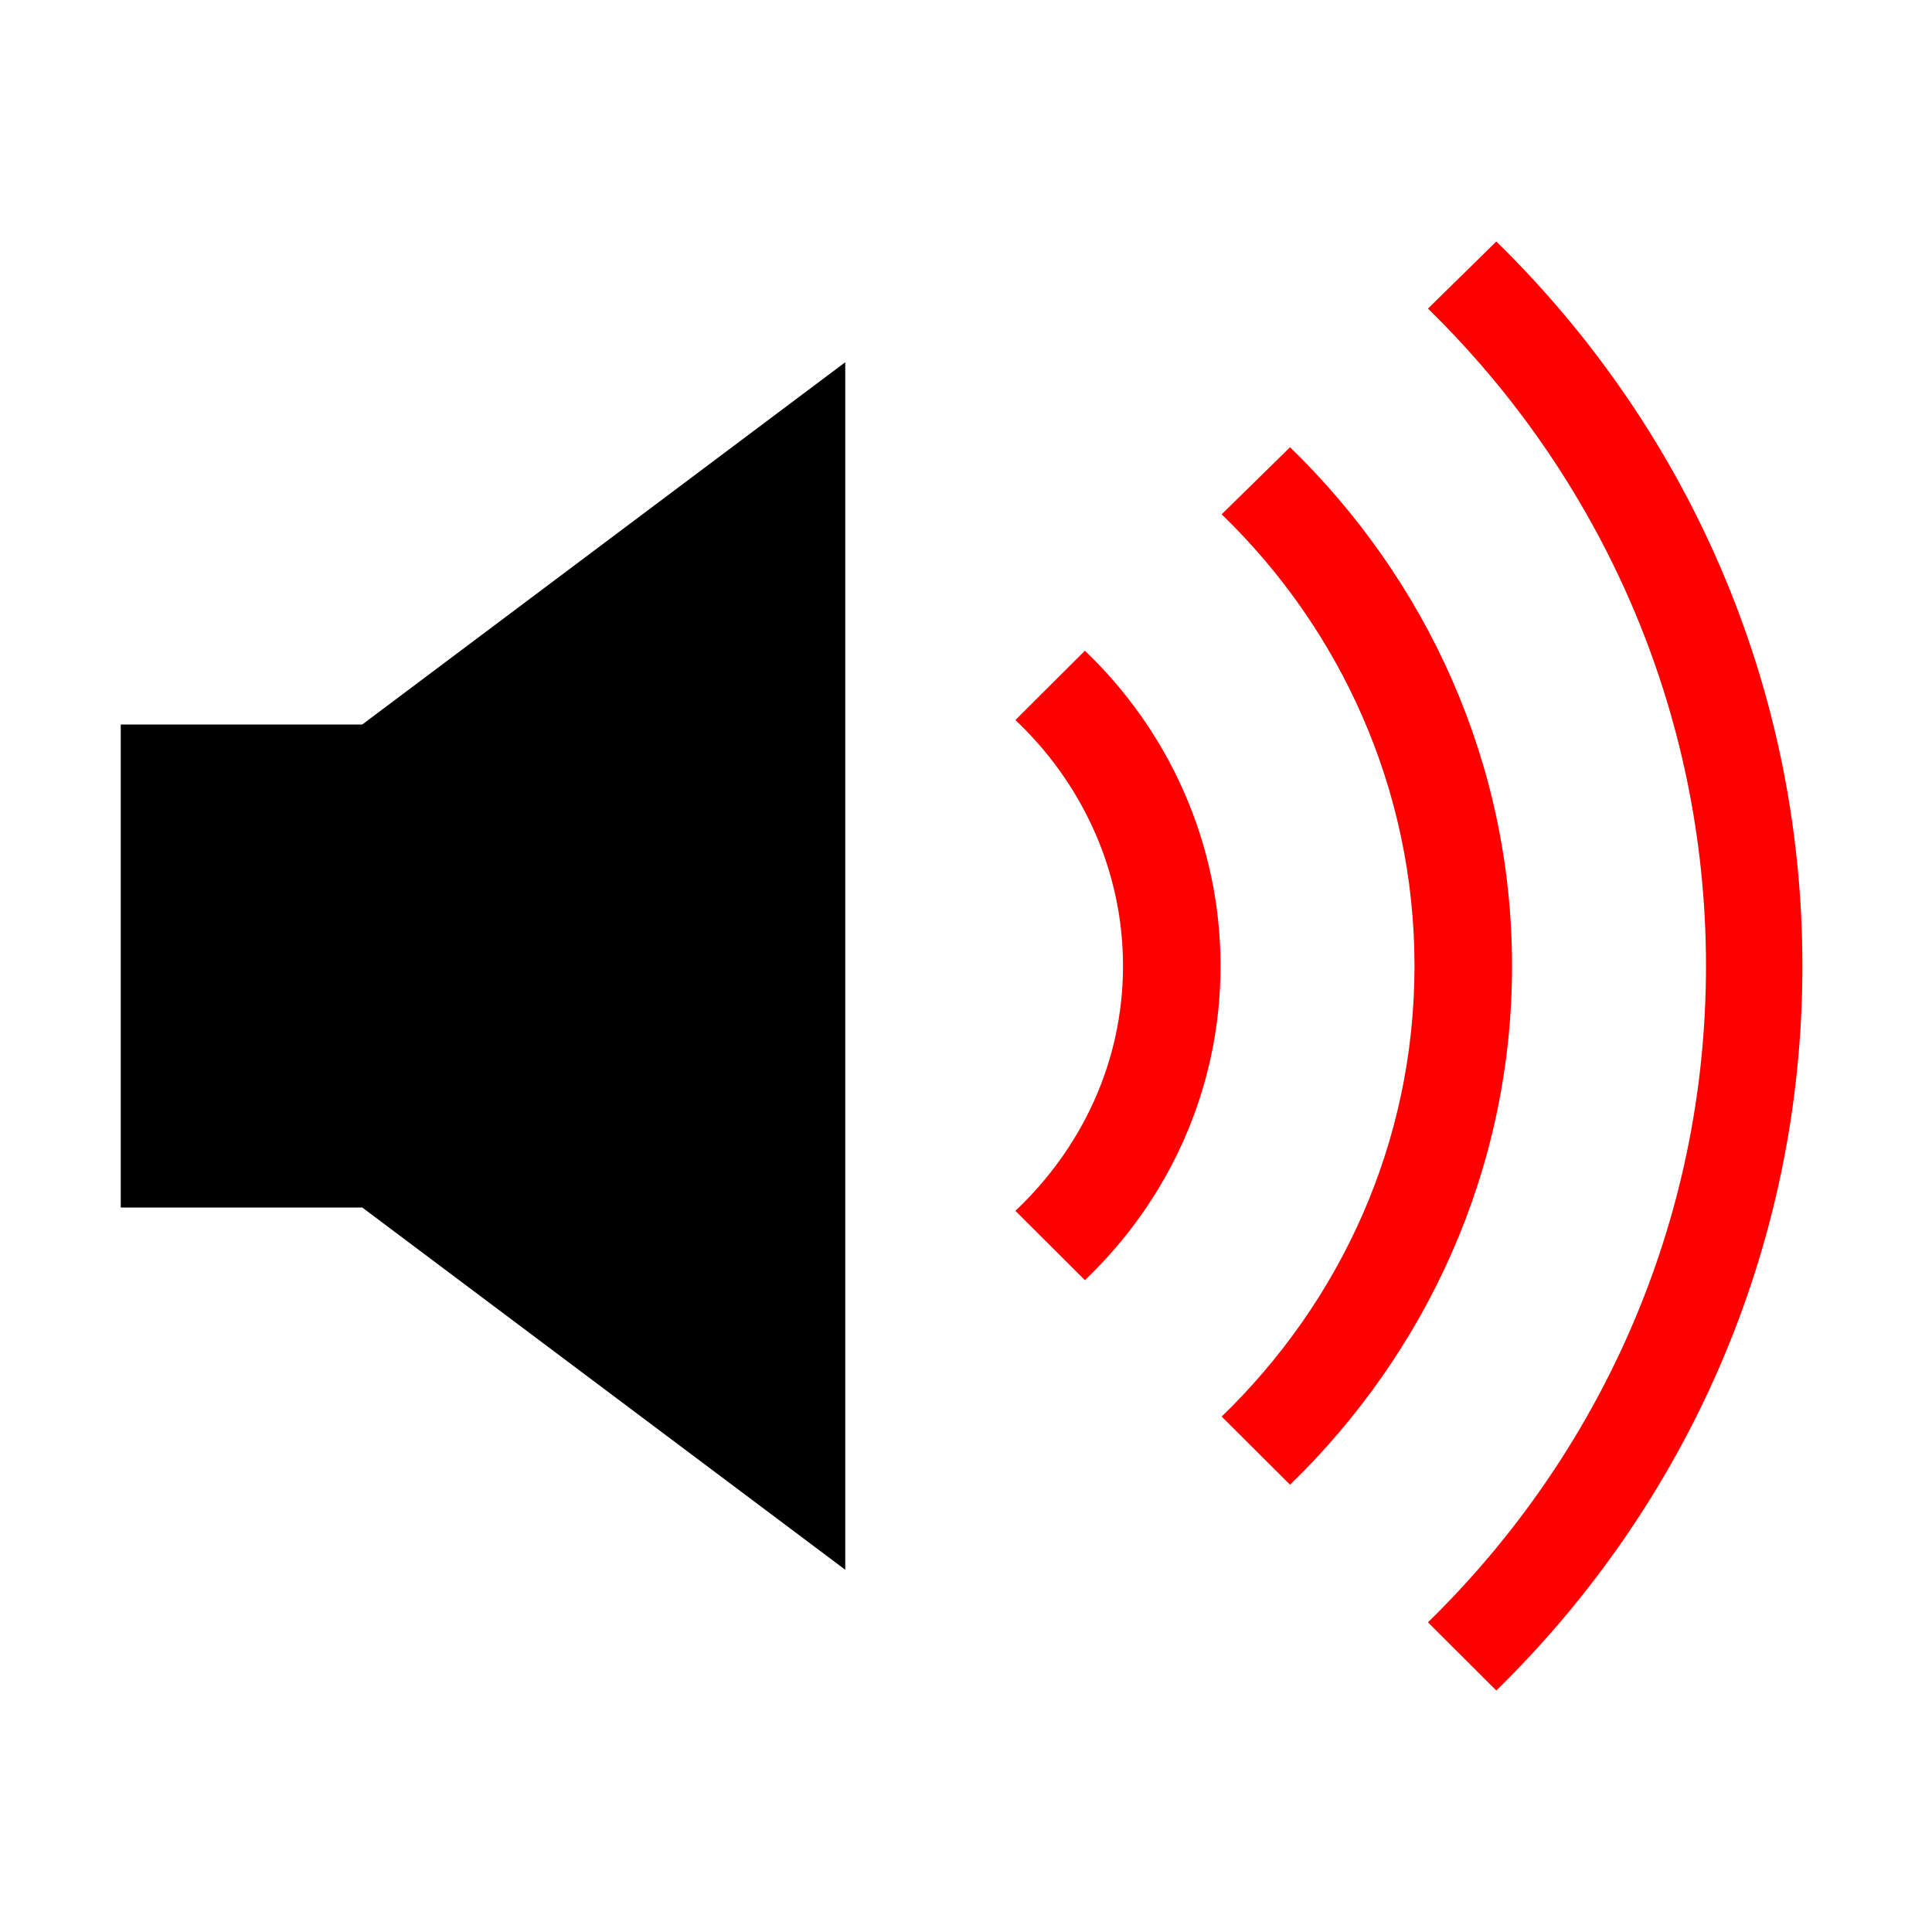
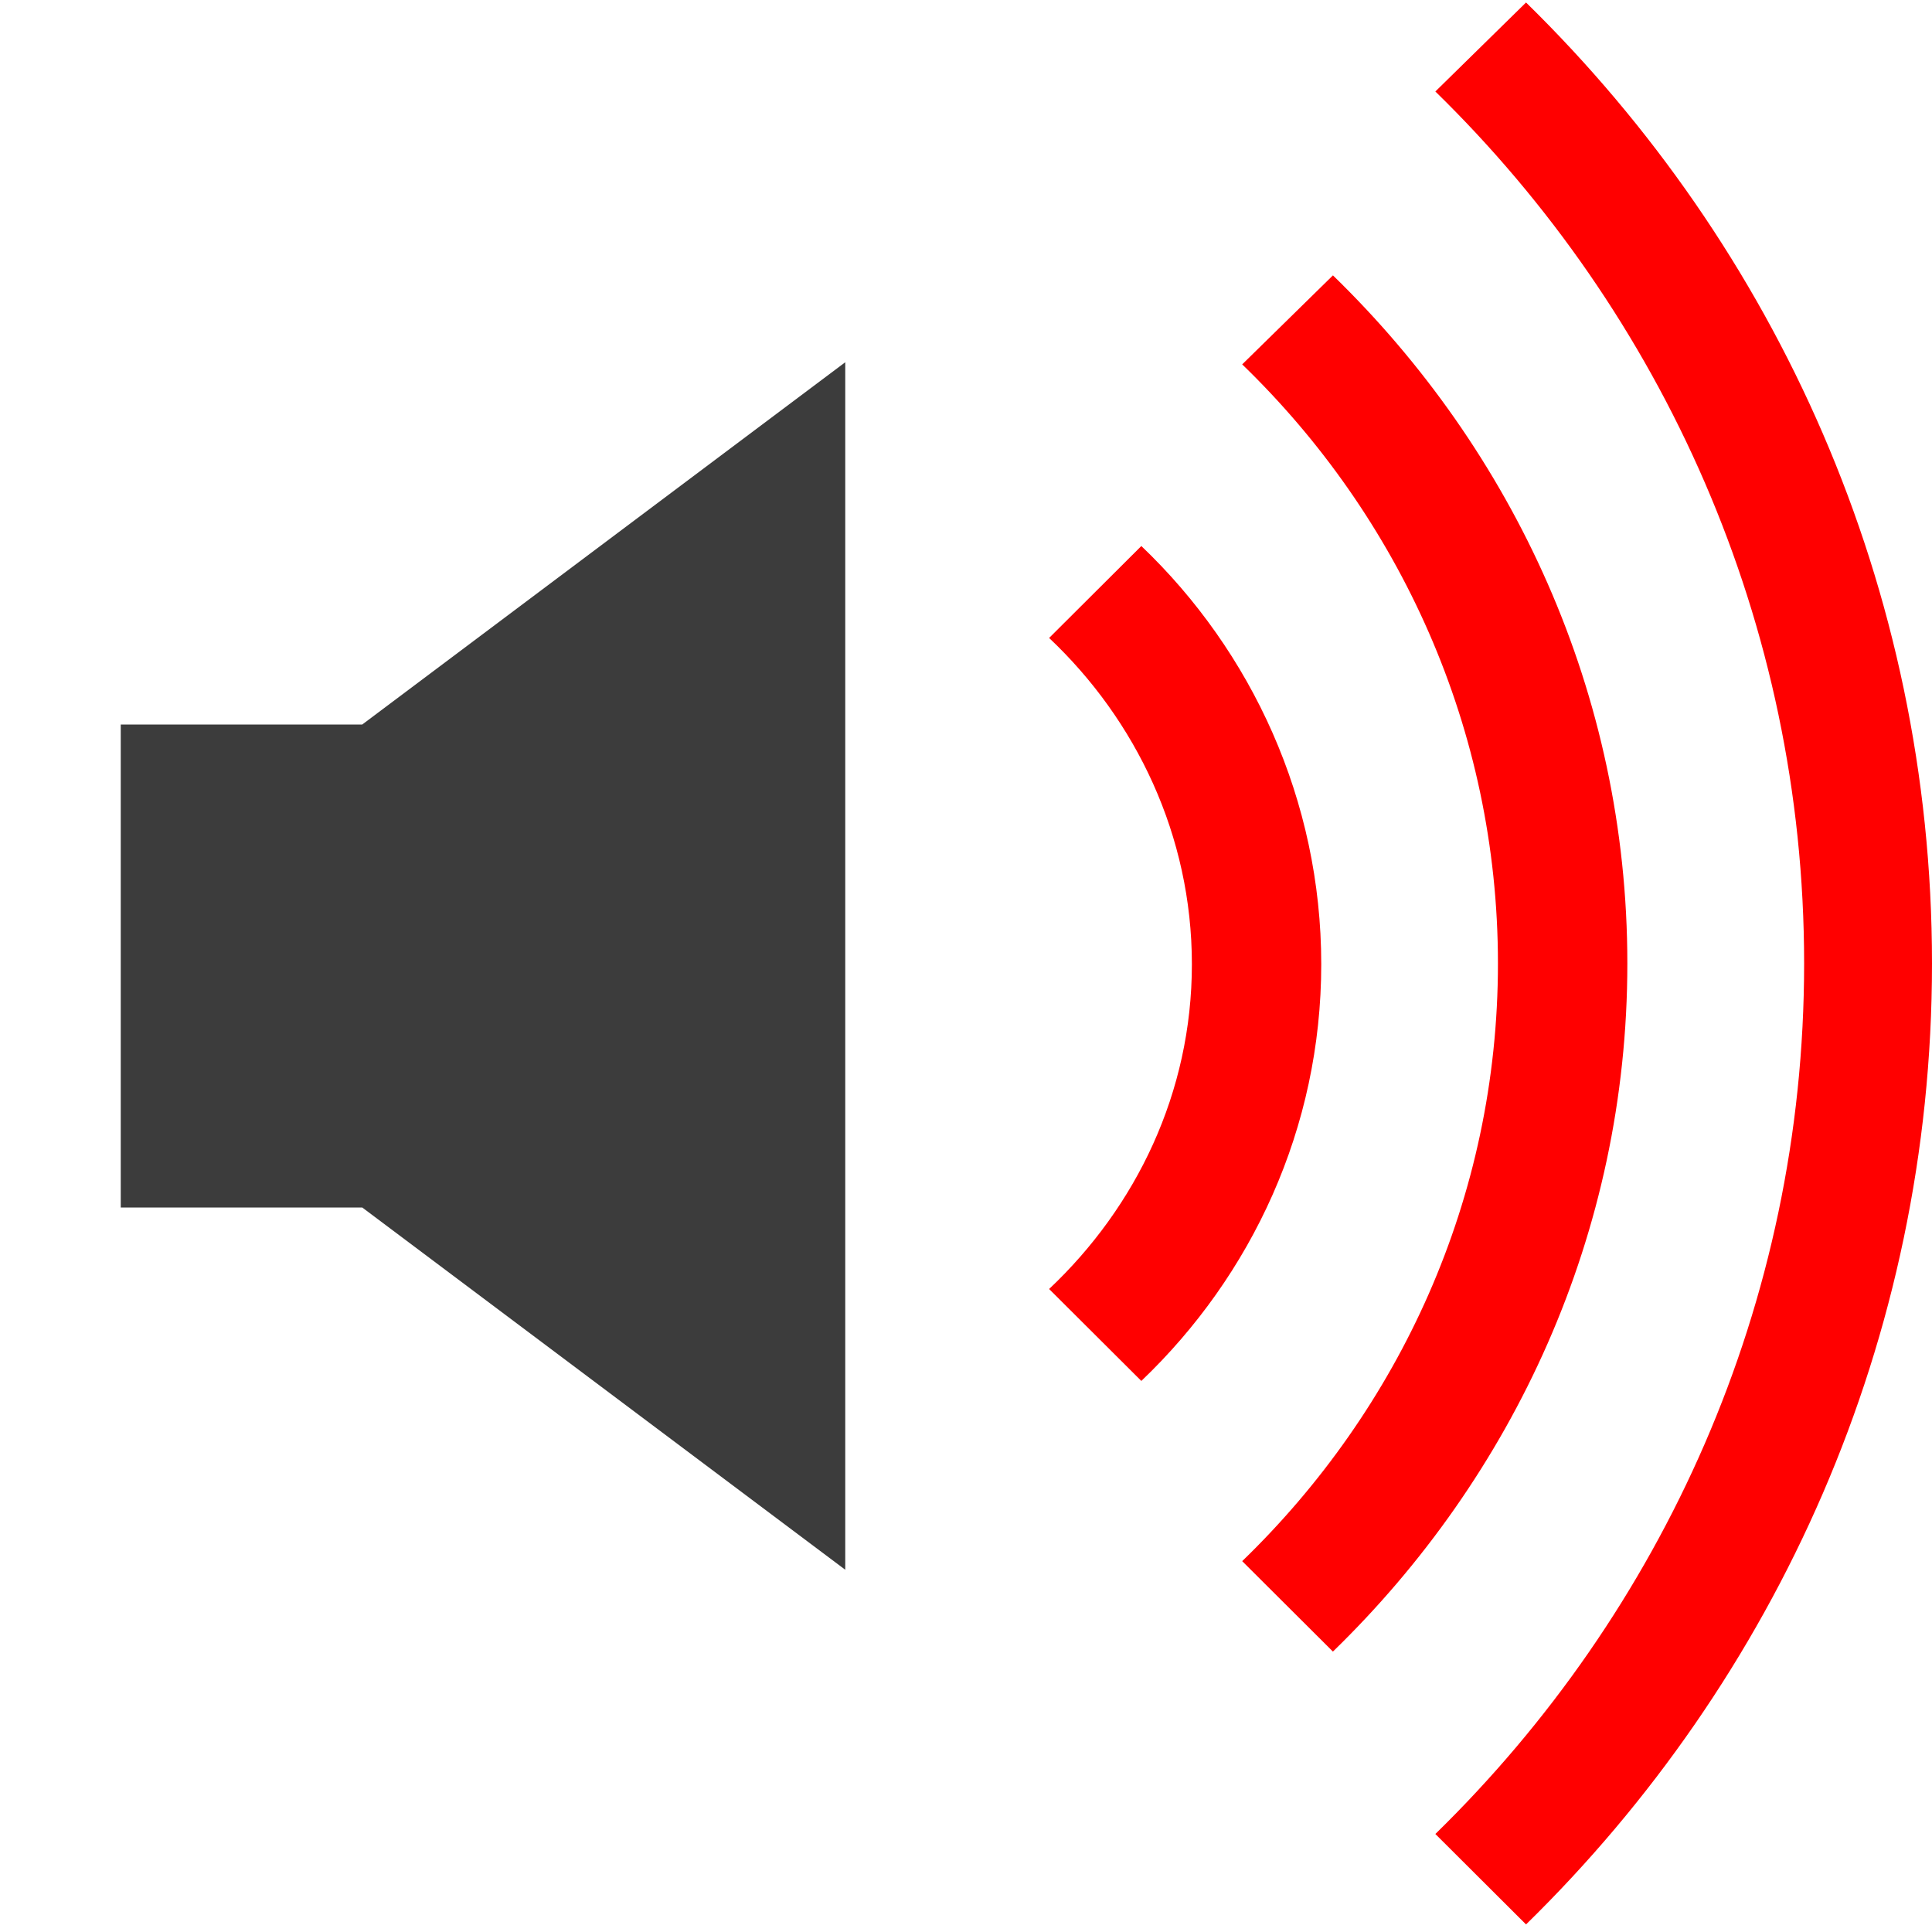
<svg xmlns="http://www.w3.org/2000/svg" xmlns:xlink="http://www.w3.org/1999/xlink" width="48px" height="48px" id="svg4289" version="1.1">
  <defs id="defs4291">
    <linearGradient id="linearGradient3172">
      <stop style="stop-color:#4d4d4d;stop-opacity:1;" offset="0" id="stop3174" />
      <stop style="stop-color:#4d4d4d;stop-opacity:0;" offset="1" id="stop3176" />
    </linearGradient>
    <linearGradient xlink:href="#linearGradient3172" id="linearGradient3178" x1="22.893" y1="0.904" x2="22.893" y2="21.132" gradientUnits="userSpaceOnUse" />
    <linearGradient gradientUnits="userSpaceOnUse" y2="44.086" x2="38.358" y1="4.135" x1="38.332" id="linearGradient3522" xlink:href="#linearGradient3516" />
    <linearGradient gradientUnits="userSpaceOnUse" y2="43.844" x2="38.377" y1="3.539" x1="38.441" id="linearGradient3514" xlink:href="#linearGradient3508" />
    <linearGradient gradientUnits="userSpaceOnUse" y2="44.027" x2="38.104" y1="3.737" x1="38.357" id="linearGradient3506" xlink:href="#linearGradient3500" />
    <linearGradient id="linearGradient3500">
      <stop id="stop3502" offset="0" style="stop-color:#4d4d4d;stop-opacity:1;" />
      <stop id="stop3504" offset="1" style="stop-color:#4d4d4d;stop-opacity:0;" />
    </linearGradient>
    <linearGradient id="linearGradient3508">
      <stop id="stop3510" offset="0" style="stop-color:#4d4d4d;stop-opacity:1;" />
      <stop id="stop3512" offset="1" style="stop-color:#4d4d4d;stop-opacity:0;" />
    </linearGradient>
    <linearGradient id="linearGradient3516">
      <stop id="stop3518" offset="0" style="stop-color:#4d4d4d;stop-opacity:1;" />
      <stop id="stop3520" offset="1" style="stop-color:#4d4d4d;stop-opacity:0;" />
    </linearGradient>
    <linearGradient xlink:href="#linearGradient3516" id="linearGradient2986" gradientUnits="userSpaceOnUse" x1="38.332" y1="4.135" x2="38.358" y2="44.086" />
    <linearGradient xlink:href="#linearGradient3508" id="linearGradient2988" gradientUnits="userSpaceOnUse" x1="38.441" y1="3.539" x2="38.377" y2="43.844" />
    <linearGradient xlink:href="#linearGradient3500" id="linearGradient2990" gradientUnits="userSpaceOnUse" x1="38.357" y1="3.737" x2="38.104" y2="44.027" />
    <linearGradient xlink:href="#linearGradient3500" id="linearGradient2993" gradientUnits="userSpaceOnUse" x1="38.357" y1="3.737" x2="38.104" y2="44.027" gradientTransform="translate(1.843444,1.998675)" />
    <linearGradient xlink:href="#linearGradient3508" id="linearGradient2996" gradientUnits="userSpaceOnUse" x1="38.441" y1="3.539" x2="38.377" y2="43.844" gradientTransform="translate(1.843444,1.998675)" />
    <linearGradient xlink:href="#linearGradient3516" id="linearGradient2999" gradientUnits="userSpaceOnUse" x1="38.332" y1="4.135" x2="38.358" y2="44.086" gradientTransform="translate(1.843444,1.998675)" />
    <linearGradient xlink:href="#linearGradient3172" id="linearGradient3014" gradientUnits="userSpaceOnUse" x1="22.893" y1="0.904" x2="22.893" y2="21.132" gradientTransform="matrix(0.644962,0,0,1.183236,59.23515,4.016337)" />
  </defs>
  <g id="layer1">
    <g id="g2453" transform="matrix(0.1337942,0,0,0.1337942,-18.47224,-41.04701)" />
    <g id="g2615" transform="matrix(0.1672428,0,0,0.1672428,-11.55708,-56.62323)" />
    <g transform="translate(-52.14938,-29.6427)" id="g4438" />
-     <path style="fill:#ff0000;fill-opacity:1;fill-rule:nonzero;stroke:none;stroke-width:2;marker:none;visibility:visible;display:inline;overflow:visible;enable-background:accumulate" d="m 37.176,6 -1.699,1.667 c 4.248,4.149 6.908,9.94 6.908,16.333 1e-6,6.393 -2.66,12.157 -6.908,16.306 L 37.176,42 c 4.684,-4.584 7.604,-10.943 7.604,-18 10e-7,-7.057 -2.92,-13.416 -7.604,-18 z" id="path3806" />
-     <path style="fill:#ff0000;fill-opacity:1;fill-rule:nonzero;stroke:none;stroke-width:2;marker:none;visibility:visible;display:inline;overflow:visible;enable-background:accumulate" d="m 32.051,11.111 -1.699,1.667 c 2.939,2.842 4.791,6.82 4.791,11.222 0,4.402 -1.852,8.352 -4.791,11.194 l 1.699,1.694 C 35.426,33.611 37.566,29.065 37.566,24 c -1e-6,-5.065 -2.14,-9.611 -5.515,-12.889 z" id="path3802" />
-     <path style="fill:#ff0000;fill-opacity:1;fill-rule:nonzero;stroke:none;stroke-width:2;marker:none;visibility:visible;display:inline;overflow:visible;enable-background:accumulate" d="m 26.954,16.167 -1.727,1.722 c 1.627,1.535 2.674,3.703 2.674,6.111 -1e-6,2.408 -1.047,4.548 -2.674,6.083 l 1.727,1.722 C 29.02,29.835 30.324,27.074 30.324,24 c 0,-3.074 -1.305,-5.862 -3.37,-7.833 z" id="rect17020" />
+     <path style="fill:#ff0000;fill-opacity:1;fill-rule:nonzero;stroke:none;stroke-width:2;marker:none;visibility:visible;display:inline;overflow:visible;enable-background:accumulate" d="M 37.914,0.062 35.661,2.273 c 5.635,5.503 9.162,13.184 9.162,21.664 1e-6,8.48 -3.528,16.125 -9.162,21.628 L 37.914,47.812 C 44.127,41.732 48,33.298 48,23.938 48,14.577 44.127,6.143 37.914,0.062 z" id="path3806" />
+     <path style="fill:#ff0000;fill-opacity:1;fill-rule:nonzero;stroke:none;stroke-width:2;marker:none;visibility:visible;display:inline;overflow:visible;enable-background:accumulate" d="m 33.116,6.842 -2.254,2.211 c 3.898,3.77 6.354,9.046 6.354,14.885 0,5.839 -2.456,11.078 -6.354,14.848 l 2.254,2.247 c 4.476,-4.347 7.315,-10.377 7.315,-17.096 -2e-6,-6.718 -2.839,-12.748 -7.315,-17.096 z" id="path3802" />
+     <path style="fill:#ff0000;fill-opacity:1;fill-rule:nonzero;stroke:none;stroke-width:2;marker:none;visibility:visible;display:inline;overflow:visible;enable-background:accumulate" d="m 28.356,13.566 -2.291,2.284 c 2.158,2.036 3.547,4.912 3.547,8.106 -1e-6,3.194 -1.389,6.033 -3.547,8.069 l 2.291,2.284 c 2.739,-2.614 4.47,-6.276 4.47,-10.353 0,-4.077 -1.731,-7.776 -4.47,-10.39 z" id="rect17020" />
    <g id="layer2" transform="translate(1.843444,1.998675)" />
-     <path style="fill:#000000;fill-opacity:1;fill-rule:nonzero;stroke:none;stroke-width:2;marker:none;visibility:visible;display:inline;overflow:visible;enable-background:accumulate" d="m 21,9 -12,9 -6,0 0,12 6,0 12,9 z" id="path3804-0" />
+     <path style="fill:#3c3c3c;fill-opacity:1;fill-rule:nonzero;stroke:none;stroke-width:2;marker:none;visibility:visible;display:inline;overflow:visible;enable-background:accumulate" d="m 21,9 -12,9 -6,0 0,12 6,0 12,9 z" id="path3804-0" />
  </g>
</svg>
